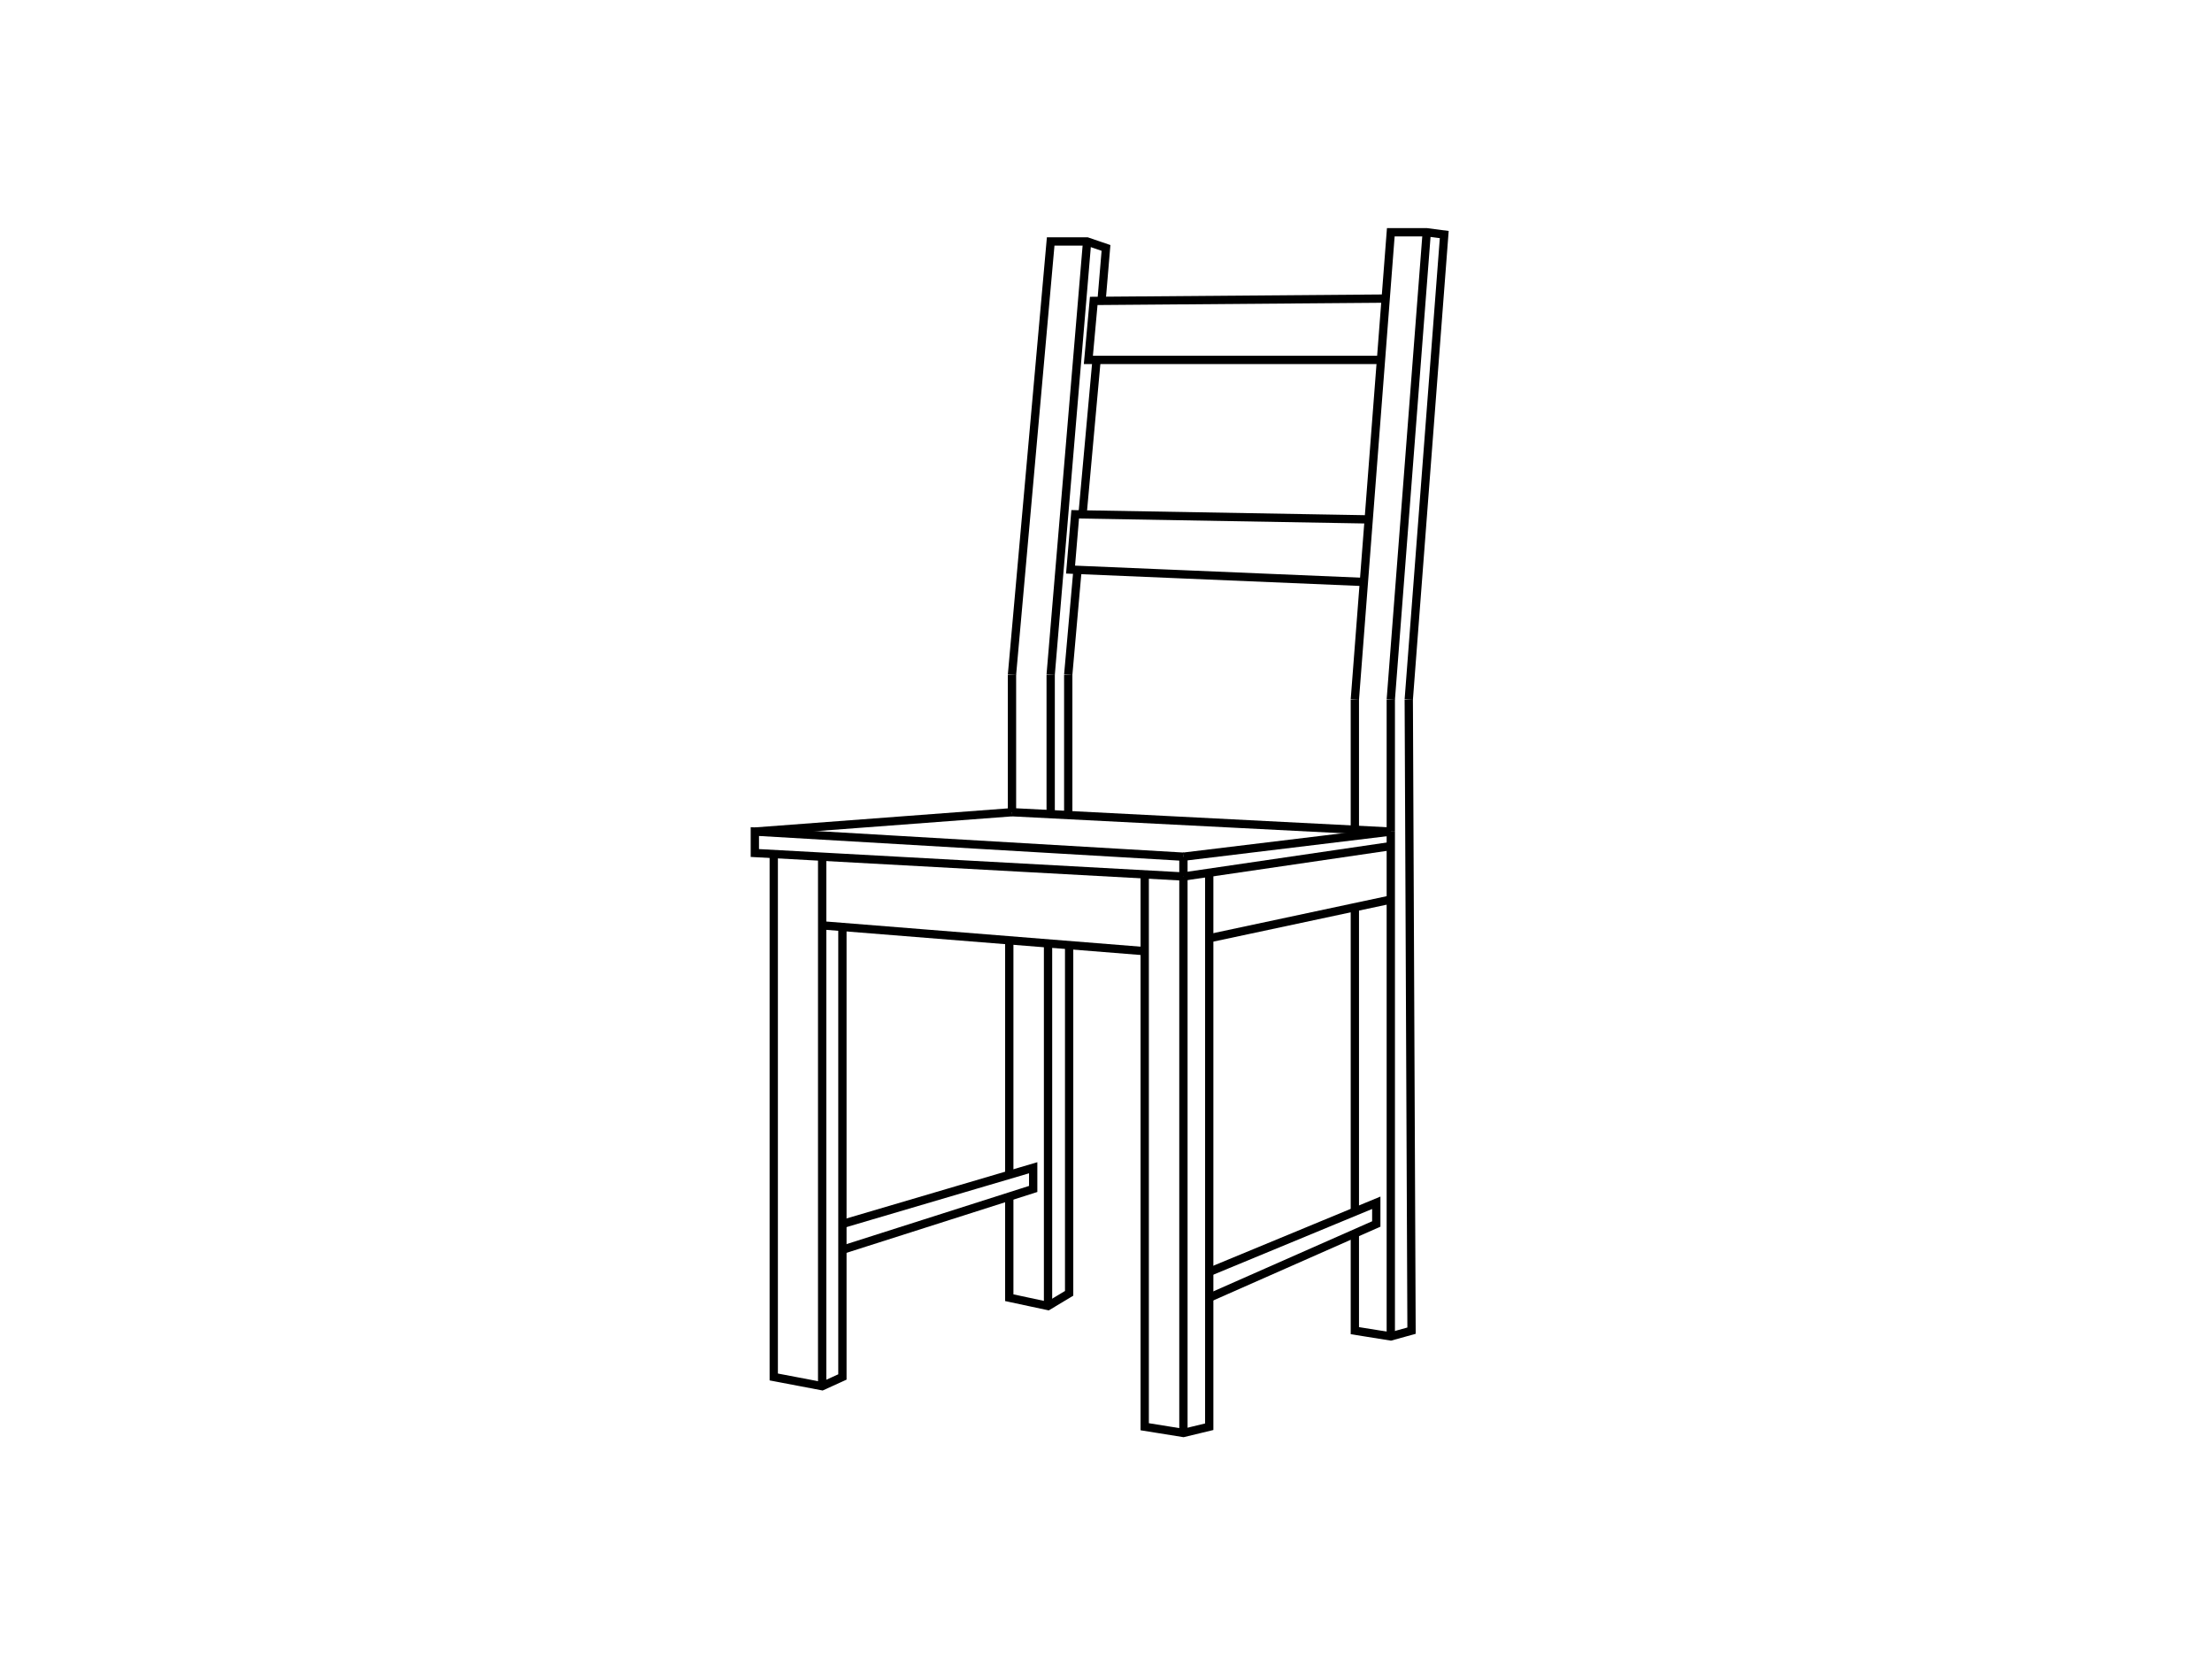
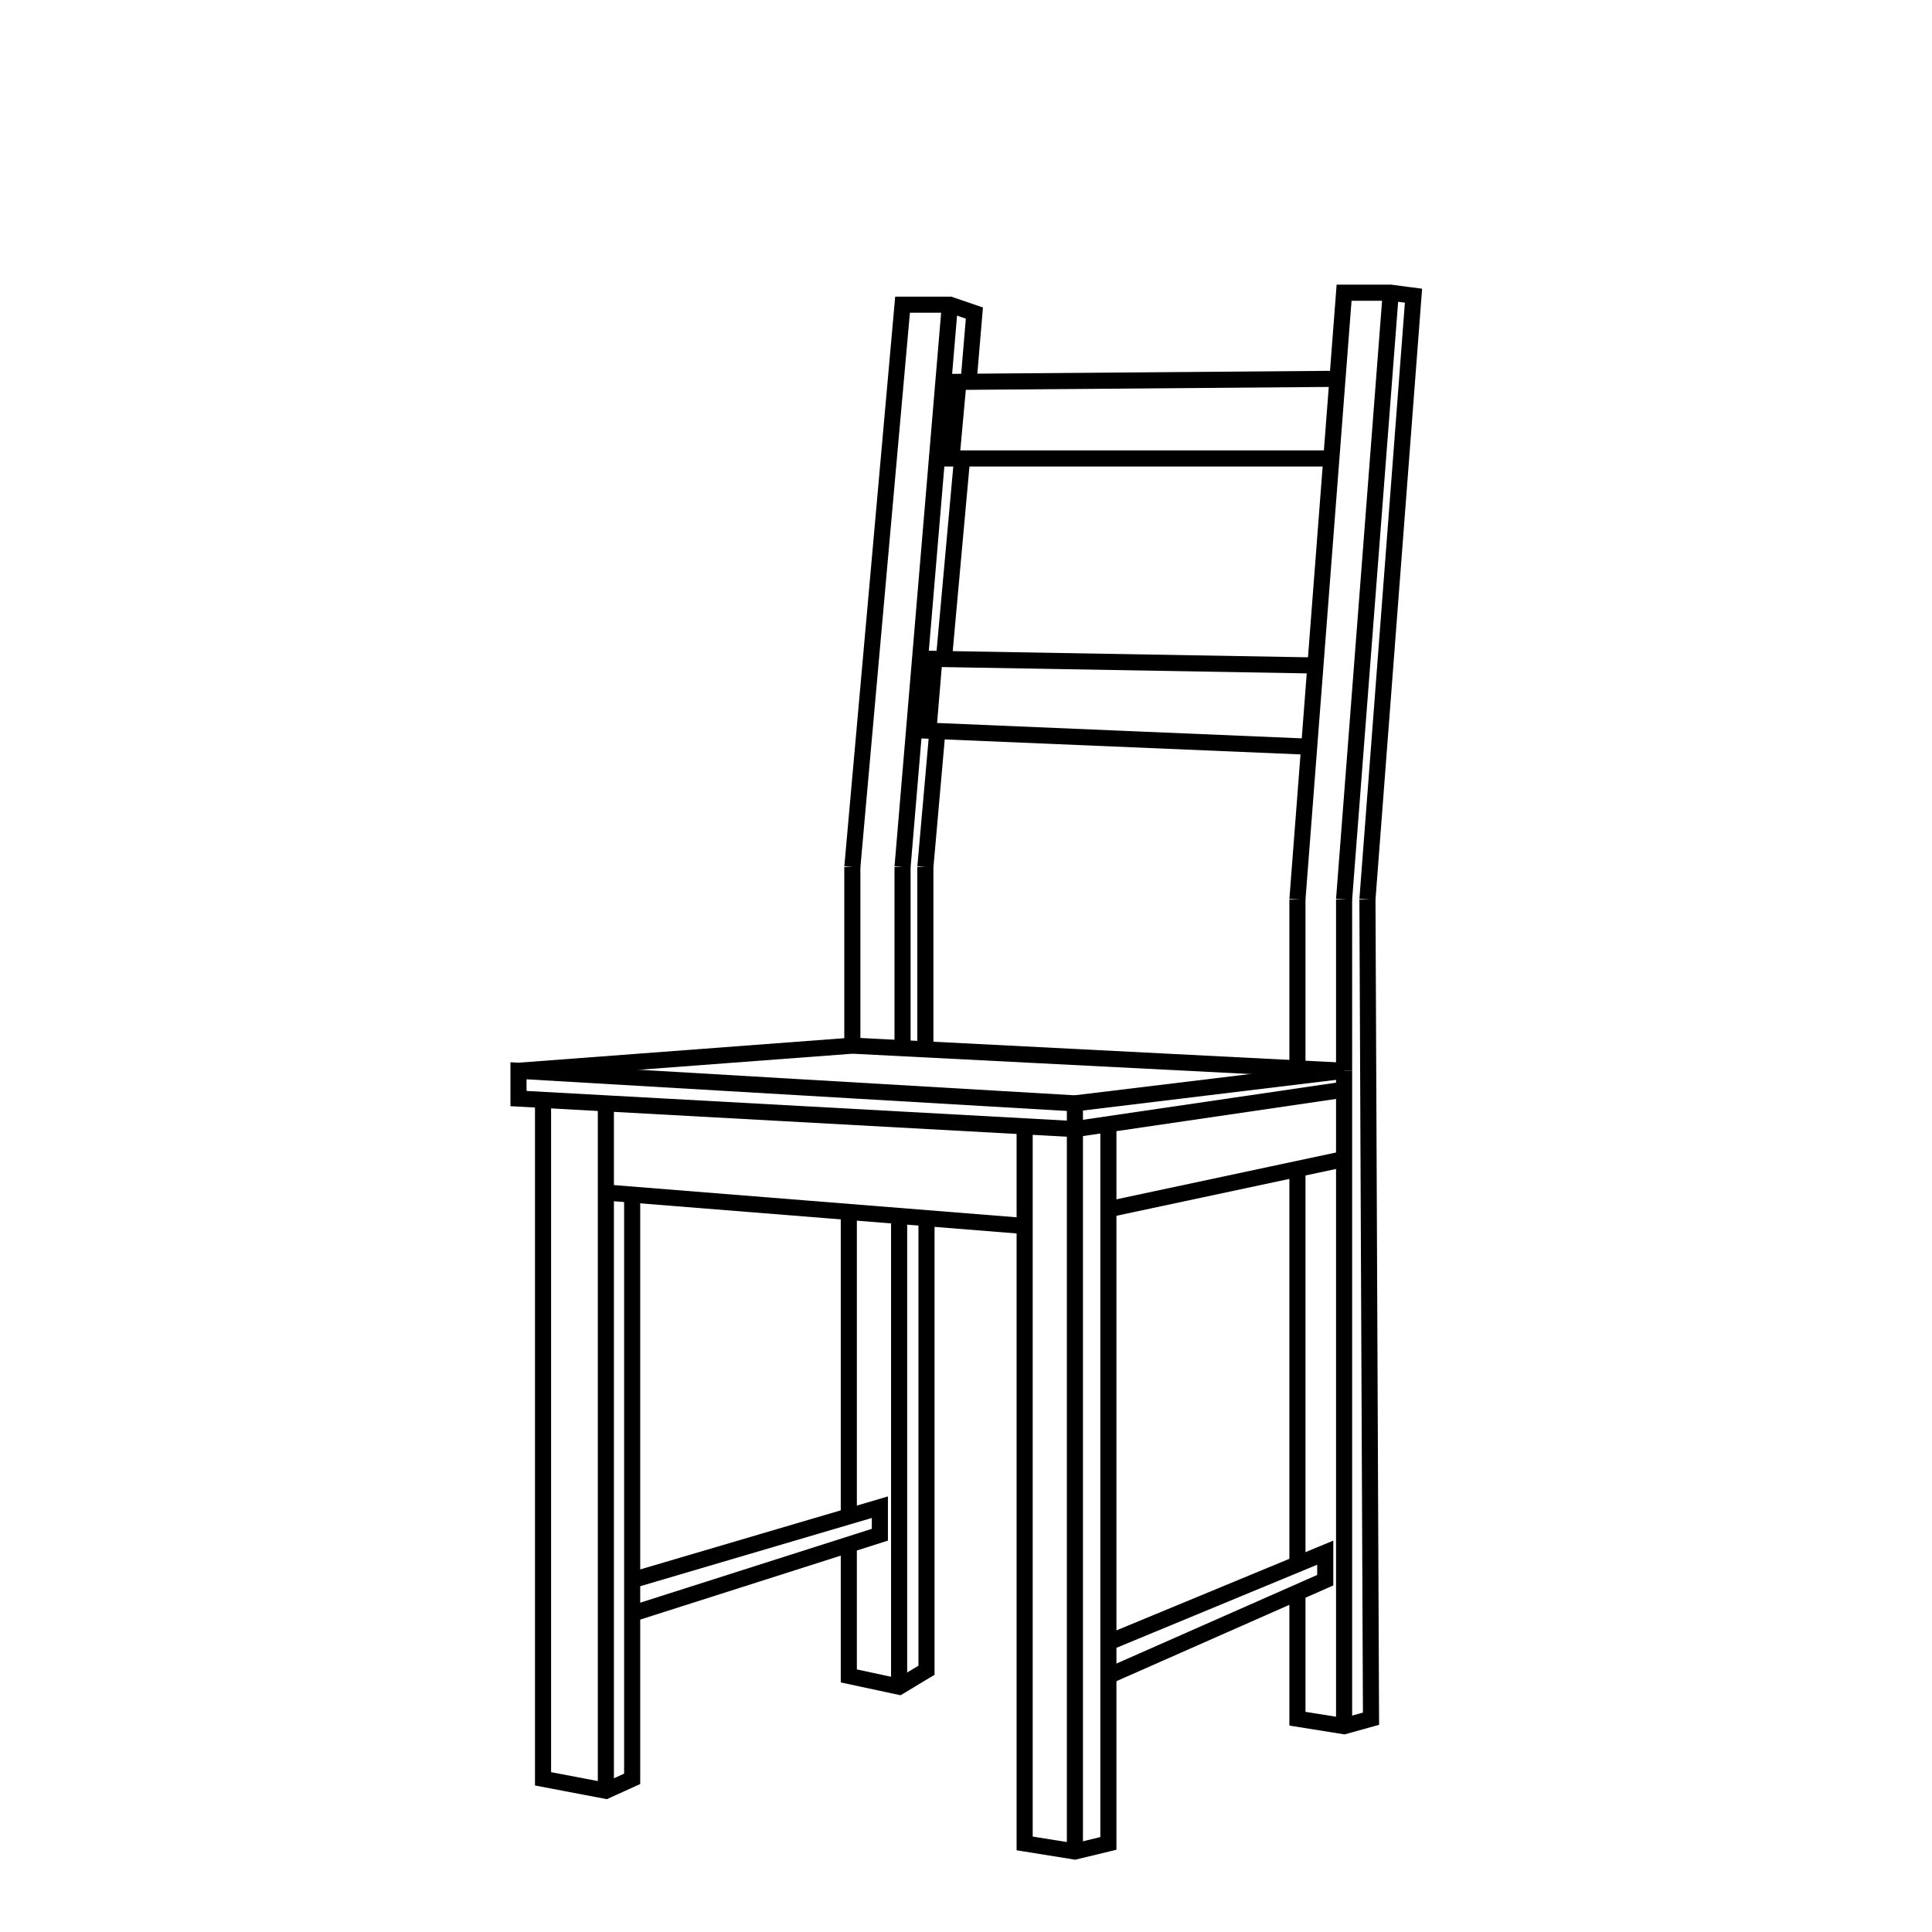
- <svg xmlns="http://www.w3.org/2000/svg" version="1.0" id="Layer_1" x="0px" y="0px" width="800px" height="600px" viewBox="0 0 800 600" enable-background="new 0 0 800 600" xml:space="preserve">
+ <svg xmlns="http://www.w3.org/2000/svg" version="1.1" id="Layer_1" x="0px" y="0px" width="120px" height="120px" viewBox="0 0 120 120" enable-background="new 0 0 120 120" xml:space="preserve">
  <g id="Layer_2">
-     <line fill="none" stroke="#000000" stroke-width="3" stroke-miterlimit="10" x1="516" y1="84" x2="503" y2="253" />
-     <line fill="none" stroke="#000000" stroke-width="3" stroke-miterlimit="10" x1="503" y1="253" x2="503" y2="300.75" />
-     <line fill="none" stroke="#000000" stroke-width="3" stroke-miterlimit="10" x1="273" y1="300.75" x2="366" y2="293.75" />
-     <line fill="none" stroke="#000000" stroke-width="3" stroke-miterlimit="10" x1="428" y1="317" x2="503" y2="306" />
-     <line fill="none" stroke="#000000" stroke-width="3" stroke-miterlimit="10" x1="297.343" y1="309.835" x2="297.343" y2="501.333" />
-     <line fill="none" stroke="#000000" stroke-width="3" stroke-miterlimit="10" x1="297.343" y1="334.667" x2="414" y2="344" />
-     <line fill="none" stroke="#000000" stroke-width="3" stroke-miterlimit="10" x1="428" y1="317" x2="428" y2="518.25" />
-     <line fill="none" stroke="#000000" stroke-width="3" stroke-miterlimit="10" x1="503" y1="300.75" x2="503" y2="483.333" />
-     <line fill="none" stroke="#000000" stroke-width="3" stroke-miterlimit="10" x1="503" y1="325.333" x2="437.334" y2="339.334" />
-     <polyline fill="none" stroke="#000000" stroke-width="3" stroke-miterlimit="10" points="304.667,335.253 304.667,498    297.343,501.333 279.838,498 279.838,308.875  " />
-     <line fill="none" stroke="#000000" stroke-width="3" stroke-miterlimit="10" x1="365.02" y1="340.081" x2="365.02" y2="424.882" />
-     <line fill="none" stroke="#000000" stroke-width="3" stroke-miterlimit="10" x1="379.037" y1="341.203" x2="379.037" y2="472.334" />
-     <polyline fill="none" stroke="#000000" stroke-width="3" stroke-miterlimit="10" points="304.667,442.667 373.667,422.334    373.667,430.001 304.667,452.001  " />
-     <polyline fill="none" stroke="#000000" stroke-width="3" stroke-miterlimit="10" points="365.02,432.758 365.02,469.334    379.037,472.334 386.667,467.75 386.667,341.814  " />
-     <polyline fill="none" stroke="#000000" stroke-width="3" stroke-miterlimit="10" points="437.334,460 497.75,435 497.75,442.667    437.334,469.334  " />
-     <line fill="none" stroke="#000000" stroke-width="3" stroke-miterlimit="10" x1="490" y1="438.207" x2="490" y2="328.104" />
-     <polyline fill="none" stroke="#000000" stroke-width="3" stroke-miterlimit="10" points="437.334,314.718 437.334,516 428,518.25    414,516 414,316.232  " />
-     <polyline fill="none" stroke="#000000" stroke-width="3" stroke-miterlimit="10" points="509.5,253 510.5,481.25 503,483.333    490,481.25 490,446.088  " />
-     <line fill="none" stroke="#000000" stroke-width="3" stroke-miterlimit="10" x1="503" y1="300.75" x2="366" y2="293.75" />
-     <line fill="none" stroke="#000000" stroke-width="3" stroke-miterlimit="10" x1="490" y1="253" x2="490" y2="300" />
-     <line fill="none" stroke="#000000" stroke-width="3" stroke-miterlimit="10" x1="366" y1="293.75" x2="366" y2="243.998" />
-     <line fill="none" stroke="#000000" stroke-width="3" stroke-miterlimit="10" x1="379.993" y1="294.464" x2="379.993" y2="243.998" />
-     <line fill="none" stroke="#000000" stroke-width="3" stroke-miterlimit="10" x1="386.344" y1="294.789" x2="386.344" y2="243.998" />
-     <polyline fill="none" stroke="#000000" stroke-width="3" stroke-miterlimit="10" points="499.448,130.17 393.625,130.17    395.563,108.833 501.154,107.988  " />
-     <line fill="none" stroke="#000000" stroke-width="3" stroke-miterlimit="10" x1="386.344" y1="243.998" x2="389.695" y2="206.126" />
-     <line fill="none" stroke="#000000" stroke-width="3" stroke-miterlimit="10" x1="379.993" y1="243.998" x2="393.172" y2="87.333" />
-     <line fill="none" stroke="#000000" stroke-width="3" stroke-miterlimit="10" x1="396.586" y1="130.17" x2="391.513" y2="186.09" />
-     <polyline fill="none" stroke="#000000" stroke-width="3" stroke-miterlimit="10" points="495.012,187.847 388.857,186 387.182,206    493.271,210.473  " />
-     <polyline fill="none" stroke="#000000" stroke-width="3" stroke-miterlimit="10" points="398.4,108.643 400,89.667 393.172,87.333    379.993,87.333 366,243.998  " />
-     <polyline fill="none" stroke="#000000" stroke-width="3" stroke-miterlimit="10" points="509.5,253 522.334,84.833 516,84 503,84    490,253  " />
-     <path fill="none" stroke="#000000" stroke-width="3" stroke-miterlimit="10" d="M273,309.719" />
-     <line fill="none" stroke="#000000" stroke-width="3" stroke-miterlimit="10" x1="428" y1="309.835" x2="428" y2="317" />
-     <line fill="none" stroke="#000000" stroke-width="3" stroke-miterlimit="10" x1="428" y1="309.835" x2="503" y2="300.75" />
-     <polyline fill="none" stroke="#000000" stroke-width="3" stroke-miterlimit="10" points="428,317 273,308.5 273,300.75    428,309.835  " />
+     <line fill="none" stroke="#000000" stroke-miterlimit="10" x1="86.383" y1="18.181" x2="83.484" y2="55.861" />
+     <line fill="none" stroke="#000000" stroke-miterlimit="10" x1="83.484" y1="55.861" x2="83.484" y2="66.507" />
+     <line fill="none" stroke="#000000" stroke-miterlimit="10" x1="32.205" y1="66.507" x2="52.94" y2="64.947" />
+     <line fill="none" stroke="#000000" stroke-miterlimit="10" x1="66.764" y1="70.131" x2="83.484" y2="67.678" />
+     <line fill="none" stroke="#000000" stroke-miterlimit="10" x1="37.632" y1="68.533" x2="37.632" y2="111.229" />
+     <line fill="none" stroke="#000000" stroke-miterlimit="10" x1="37.632" y1="74.07" x2="63.643" y2="76.15" />
+     <line fill="none" stroke="#000000" stroke-miterlimit="10" x1="66.764" y1="70.131" x2="66.764" y2="115" />
+     <line fill="none" stroke="#000000" stroke-miterlimit="10" x1="83.484" y1="66.507" x2="83.484" y2="107.216" />
+     <line fill="none" stroke="#000000" stroke-miterlimit="10" x1="83.484" y1="71.988" x2="68.844" y2="75.109" />
+     <polyline fill="none" stroke="#000000" stroke-miterlimit="10" points="39.265,74.201 39.265,110.486 37.632,111.229    33.729,110.486 33.729,68.32  " />
+     <line fill="none" stroke="#000000" stroke-miterlimit="10" x1="52.721" y1="75.277" x2="52.721" y2="94.185" />
+     <line fill="none" stroke="#000000" stroke-miterlimit="10" x1="55.846" y1="75.527" x2="55.846" y2="104.765" />
+     <polyline fill="none" stroke="#000000" stroke-miterlimit="10" points="39.265,98.148 54.65,93.615 54.65,95.324 39.265,100.23     " />
+     <polyline fill="none" stroke="#000000" stroke-miterlimit="10" points="52.721,95.939 52.721,104.094 55.846,104.765    57.547,103.742 57.547,75.664  " />
+     <polyline fill="none" stroke="#000000" stroke-miterlimit="10" points="68.844,102.014 82.314,96.439 82.314,98.148    68.844,104.094  " />
+     <line fill="none" stroke="#000000" stroke-miterlimit="10" x1="80.586" y1="97.156" x2="80.586" y2="72.606" />
+     <polyline fill="none" stroke="#000000" stroke-miterlimit="10" points="68.844,69.621 68.844,114.498 66.764,115 63.643,114.498    63.643,69.959  " />
+     <polyline fill="none" stroke="#000000" stroke-miterlimit="10" points="84.934,55.861 85.156,106.752 83.484,107.216    80.586,106.752 80.586,98.912  " />
+     <line fill="none" stroke="#000000" stroke-miterlimit="10" x1="83.484" y1="66.507" x2="52.94" y2="64.947" />
+     <line fill="none" stroke="#000000" stroke-miterlimit="10" x1="80.586" y1="55.861" x2="80.586" y2="66.341" />
+     <line fill="none" stroke="#000000" stroke-miterlimit="10" x1="52.94" y1="64.947" x2="52.94" y2="53.854" />
+     <line fill="none" stroke="#000000" stroke-miterlimit="10" x1="56.059" y1="65.106" x2="56.059" y2="53.854" />
+     <line fill="none" stroke="#000000" stroke-miterlimit="10" x1="57.476" y1="65.179" x2="57.476" y2="53.854" />
+     <polyline fill="none" stroke="#000000" stroke-miterlimit="10" points="82.691,28.475 59.098,28.475 59.532,23.718 83.074,23.529     " />
+     <line fill="none" stroke="#000000" stroke-miterlimit="10" x1="57.476" y1="53.854" x2="58.223" y2="45.41" />
+     <line fill="none" stroke="#000000" stroke-miterlimit="10" x1="56.059" y1="53.854" x2="58.999" y2="18.925" />
+     <line fill="none" stroke="#000000" stroke-miterlimit="10" x1="59.758" y1="28.475" x2="58.628" y2="40.943" />
+     <polyline fill="none" stroke="#000000" stroke-miterlimit="10" points="81.703,41.334 58.036,40.924 57.663,45.383 81.316,46.38     " />
+     <polyline fill="none" stroke="#000000" stroke-miterlimit="10" points="60.164,23.675 60.521,19.445 58.999,18.925 56.059,18.925    52.94,53.854  " />
+     <polyline fill="none" stroke="#000000" stroke-miterlimit="10" points="84.934,55.861 87.795,18.367 86.383,18.181 83.484,18.181    80.586,55.861  " />
+     <path fill="none" stroke="#000000" stroke-miterlimit="10" d="M32.205,68.508" />
+     <line fill="none" stroke="#000000" stroke-miterlimit="10" x1="66.764" y1="68.533" x2="66.764" y2="70.131" />
+     <line fill="none" stroke="#000000" stroke-miterlimit="10" x1="66.764" y1="68.533" x2="83.484" y2="66.507" />
+     <polyline fill="none" stroke="#000000" stroke-miterlimit="10" points="66.764,70.131 32.205,68.234 32.205,66.507 66.764,68.533     " />
  </g>
</svg>
